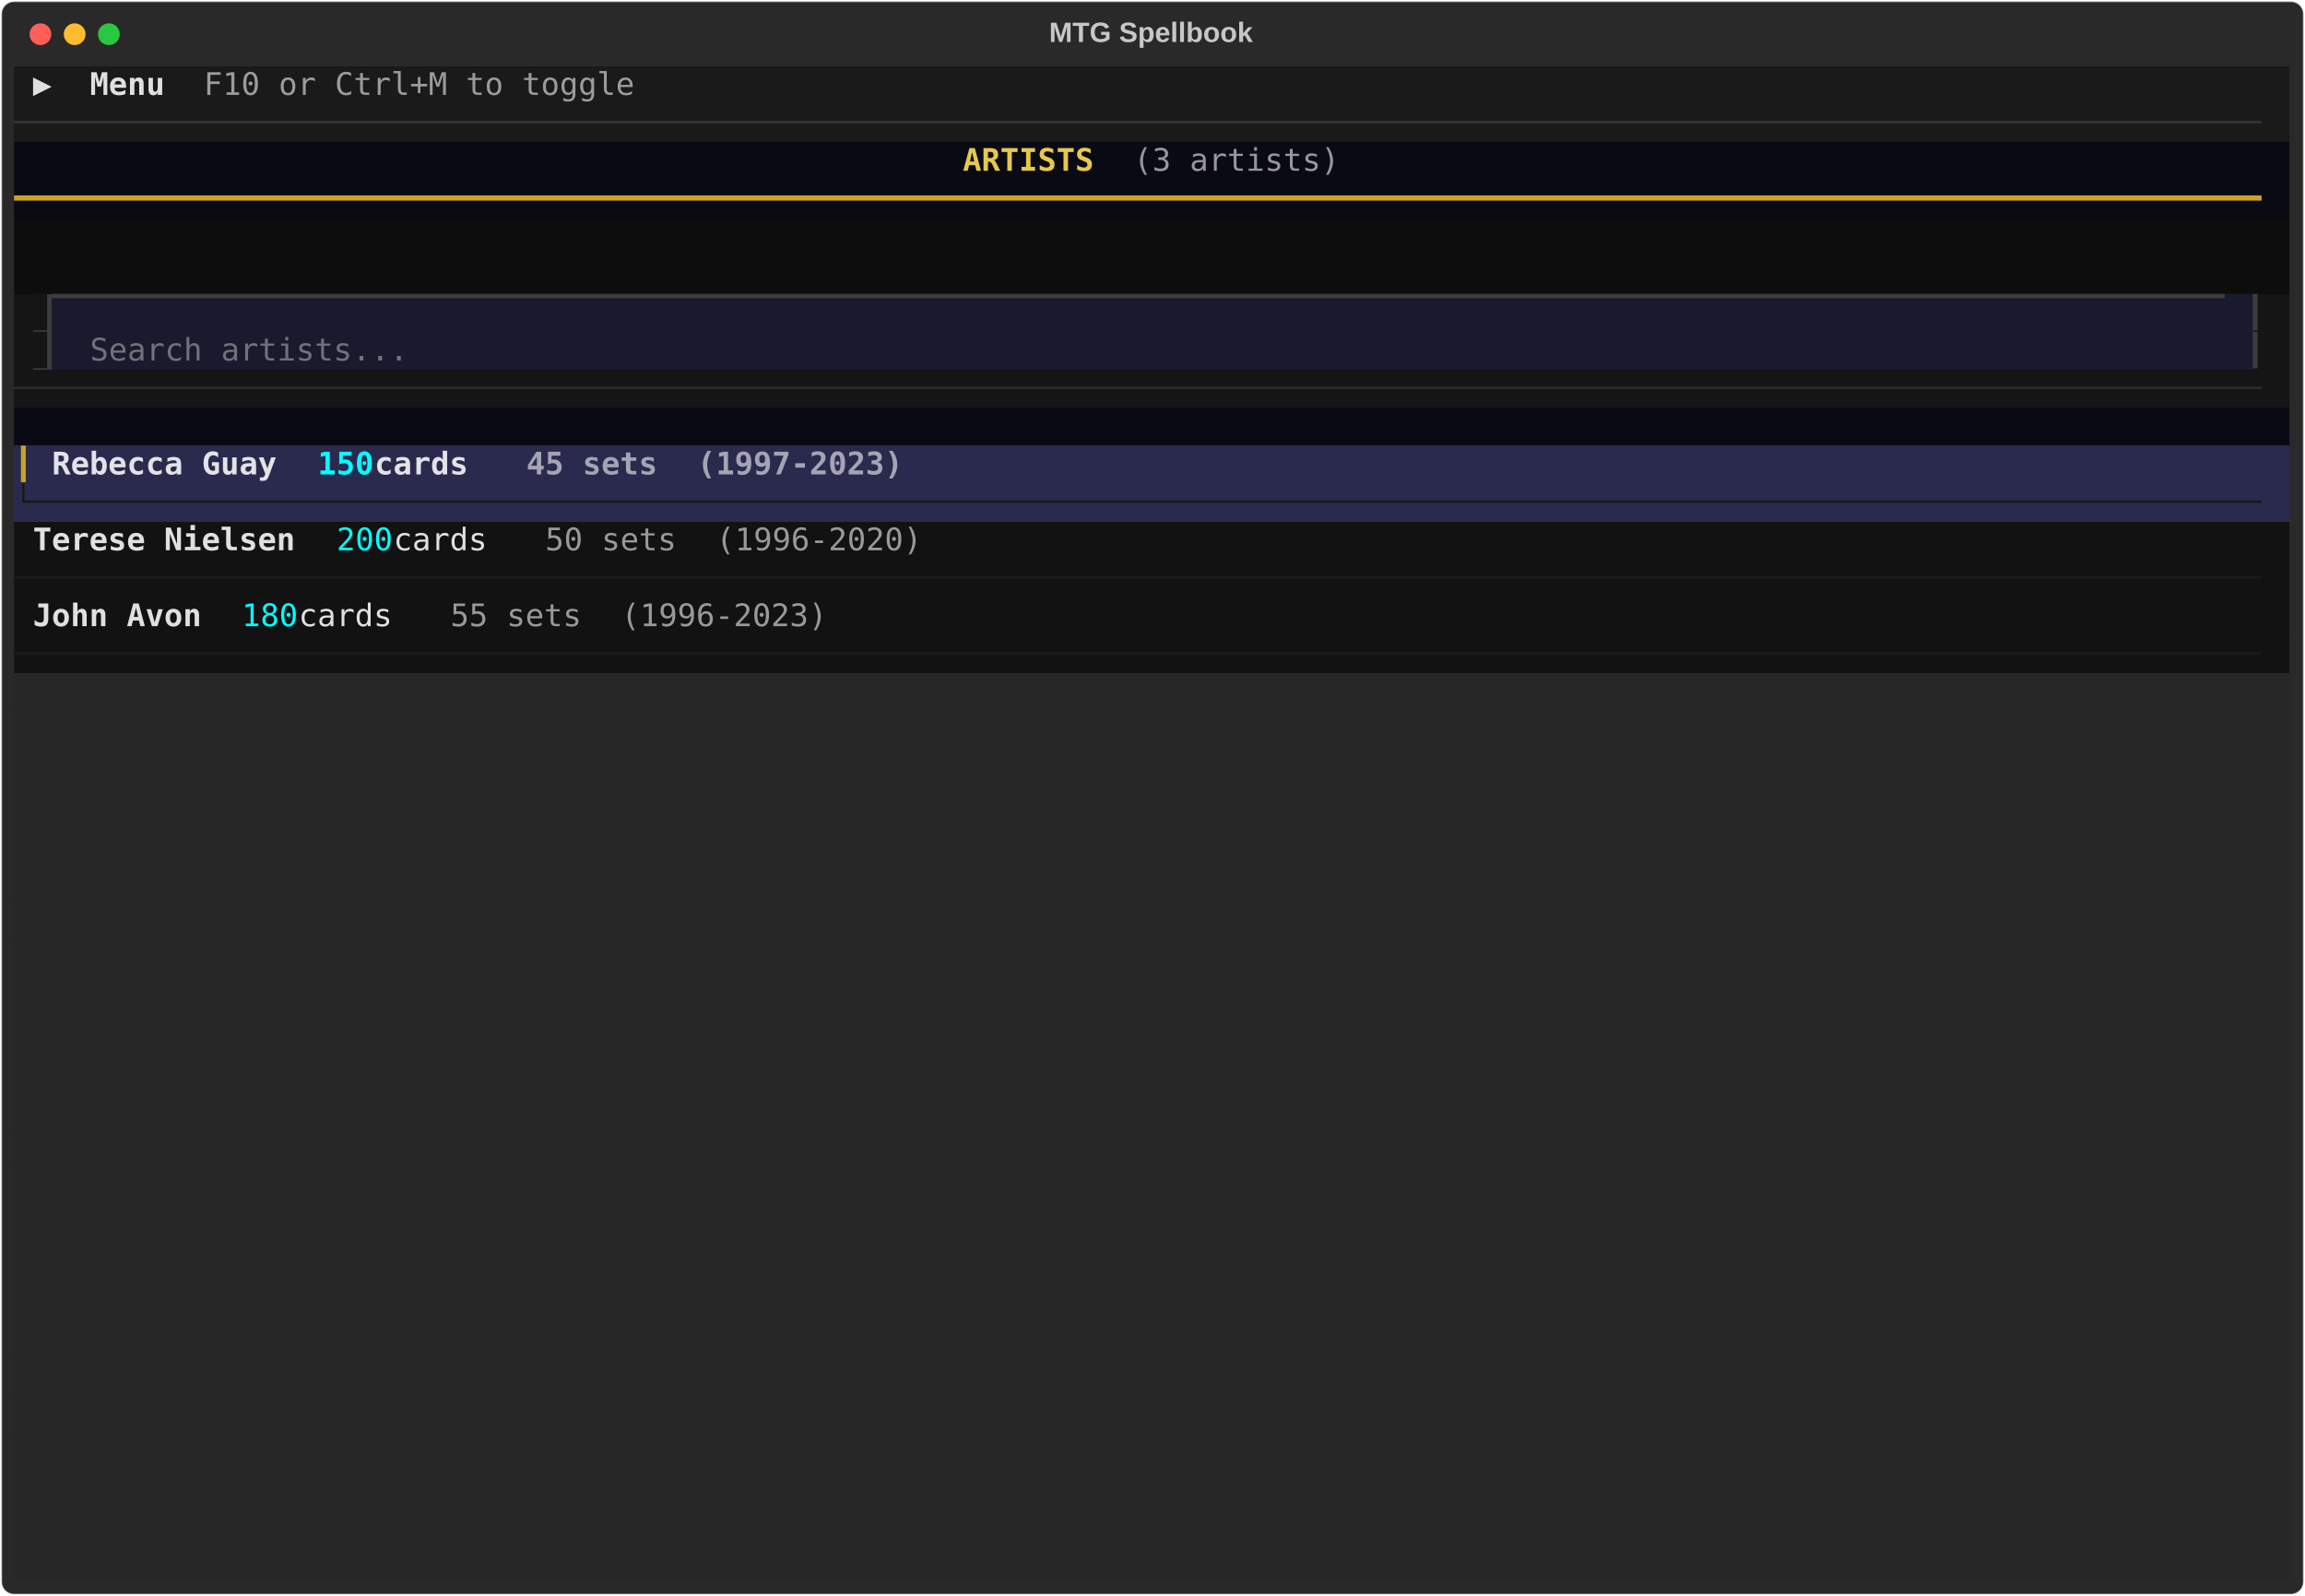
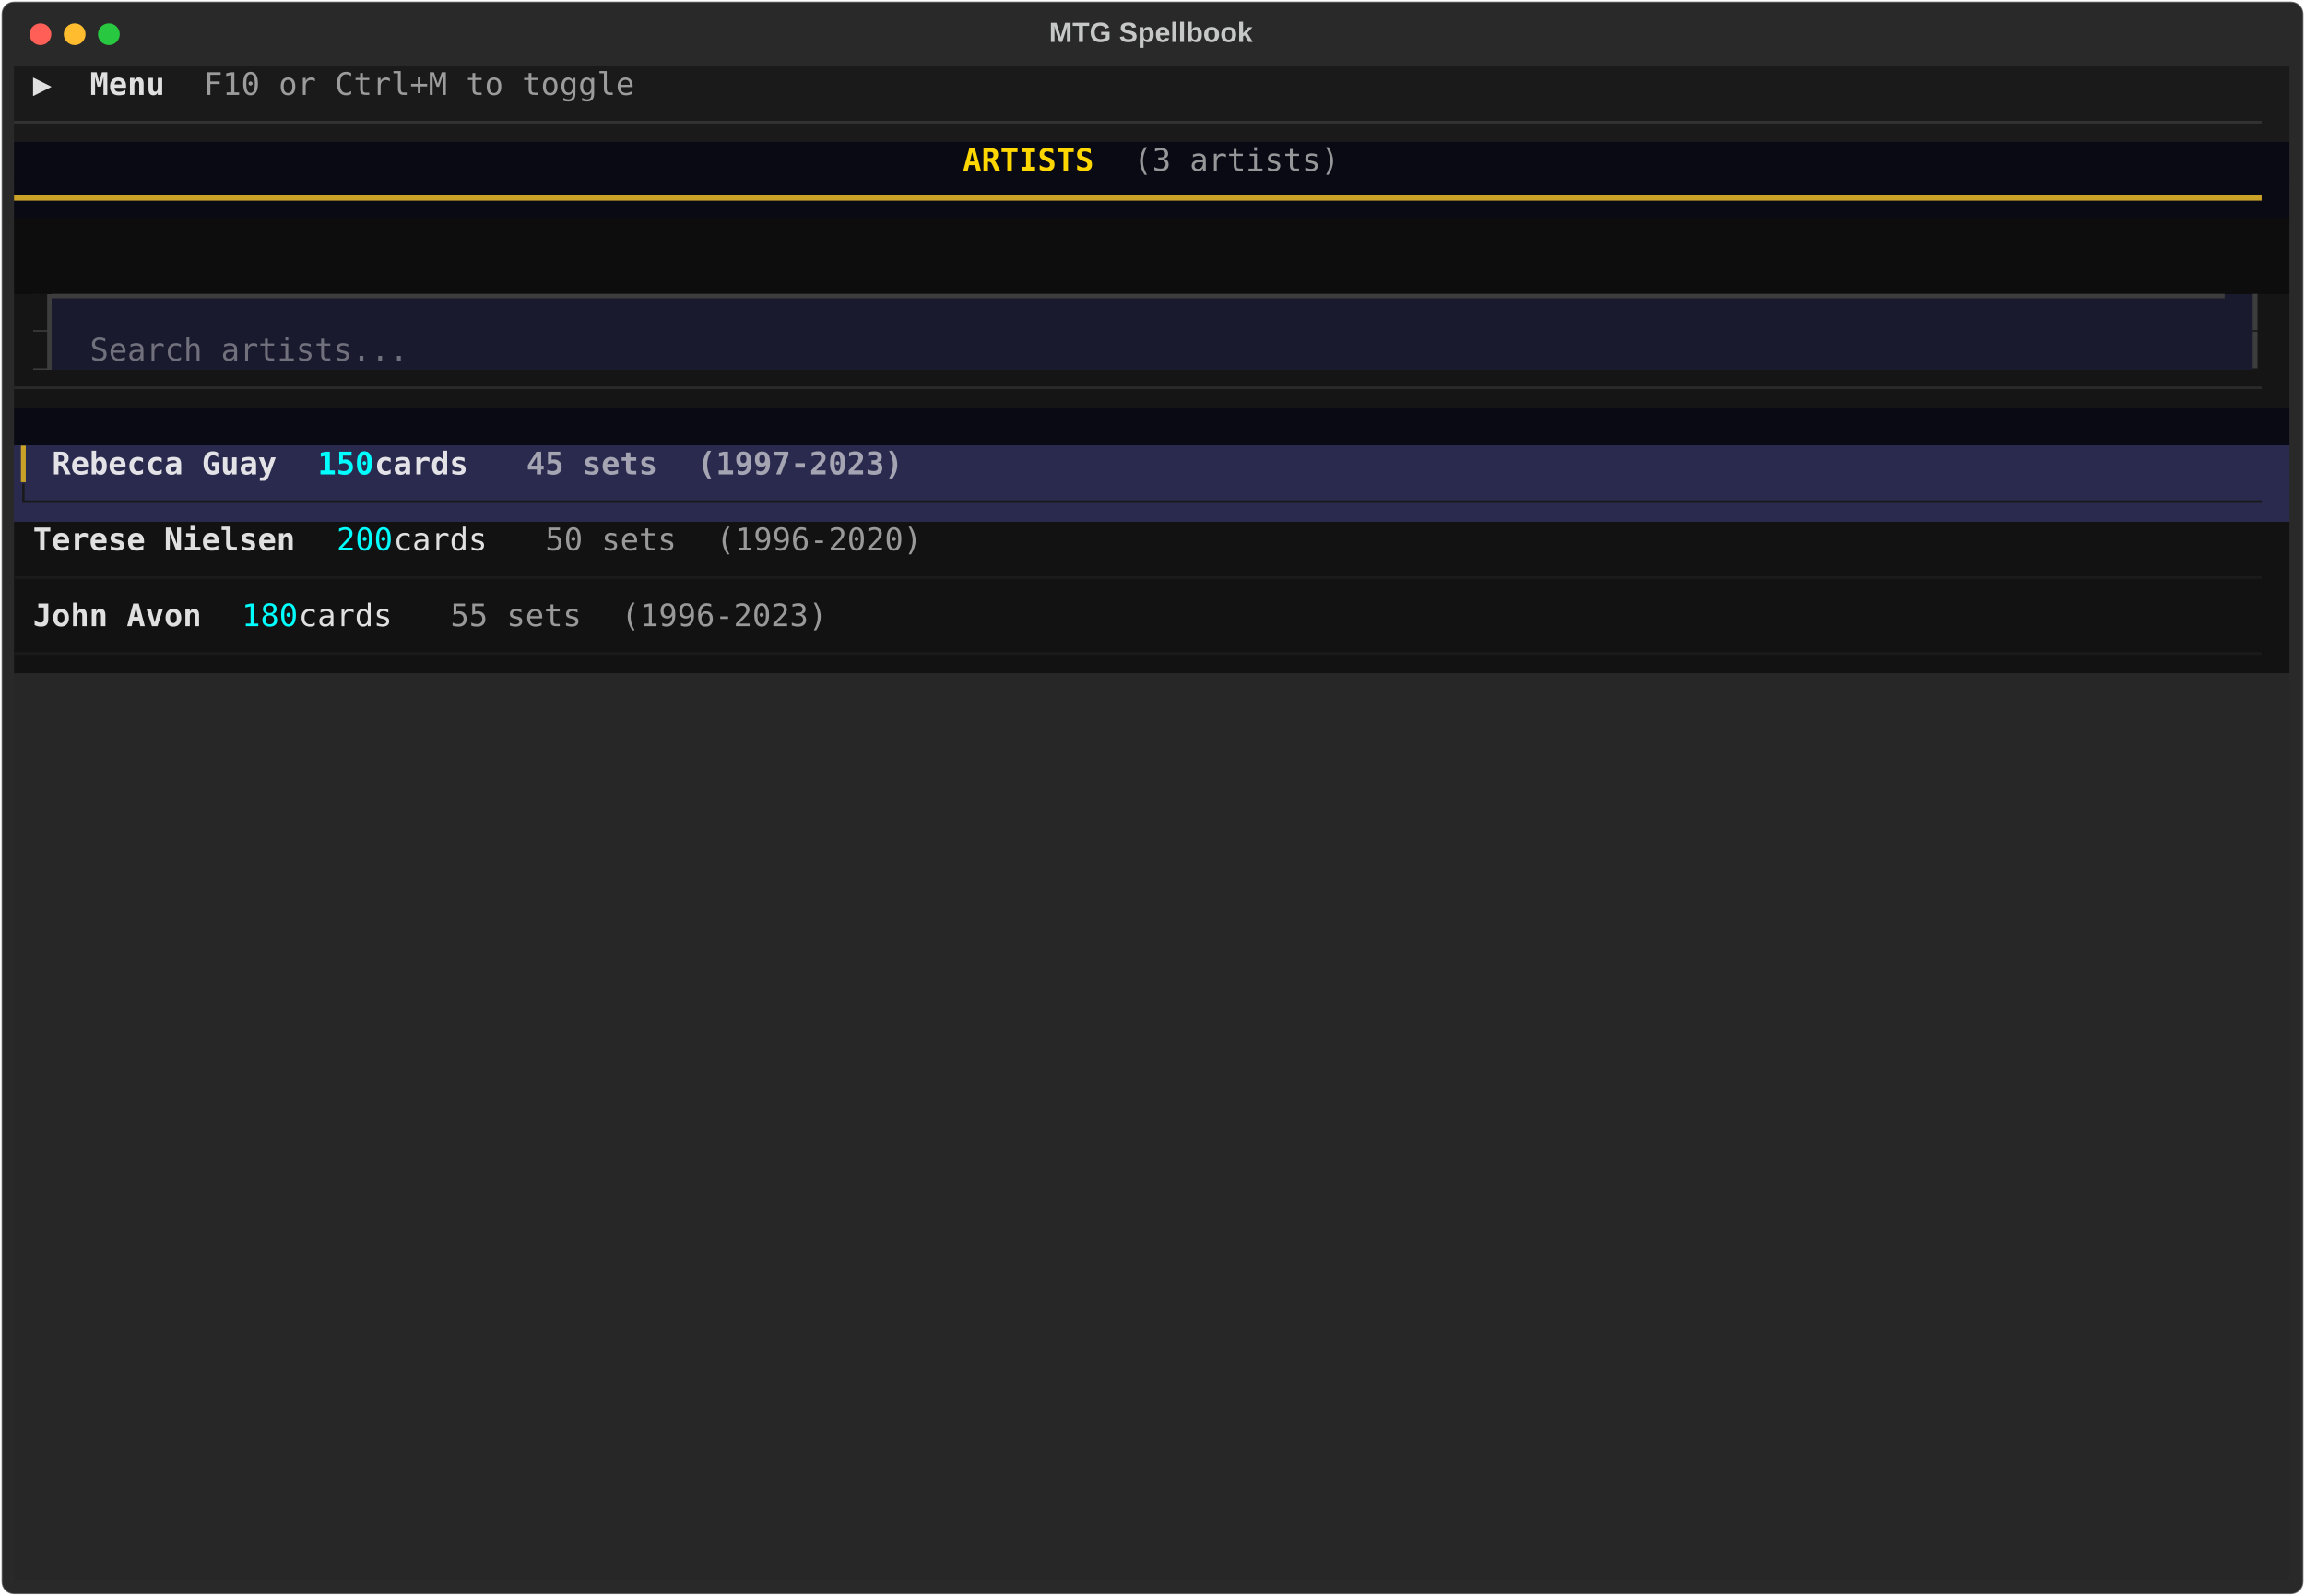
<svg xmlns="http://www.w3.org/2000/svg" class="rich-terminal" viewBox="0 0 1482 1026.0">
  <style>

    @font-face {
        font-family: "Fira Code";
        src: local("FiraCode-Regular"),
                url("https://cdnjs.cloudflare.com/ajax/libs/firacode/6.2.0/woff2/FiraCode-Regular.woff2") format("woff2"),
                url("https://cdnjs.cloudflare.com/ajax/libs/firacode/6.2.0/woff/FiraCode-Regular.woff") format("woff");
        font-style: normal;
        font-weight: 400;
    }
    @font-face {
        font-family: "Fira Code";
        src: local("FiraCode-Bold"),
                url("https://cdnjs.cloudflare.com/ajax/libs/firacode/6.2.0/woff2/FiraCode-Bold.woff2") format("woff2"),
                url("https://cdnjs.cloudflare.com/ajax/libs/firacode/6.2.0/woff/FiraCode-Bold.woff") format("woff");
        font-style: bold;
        font-weight: 700;
    }

-     .terminal-1063927549-matrix {
+     .terminal-1706573515-matrix {
        font-family: Fira Code, monospace;
        font-size: 20px;
        line-height: 24.4px;
        font-variant-east-asian: full-width;
    }

-     .terminal-1063927549-title {
+     .terminal-1706573515-title {
        font-size: 18px;
        font-weight: bold;
        font-family: arial;
    }

-     .terminal-1063927549-r1 { fill: #c5c8c6 }
- .terminal-1063927549-r2 { fill: #e0e0e0 }
- .terminal-1063927549-r3 { fill: #e0e0e0;font-weight: bold }
- .terminal-1063927549-r4 { fill: #9c9c9c }
- .terminal-1063927549-r5 { fill: #333333 }
- .terminal-1063927549-r6 { fill: #e6c84a;font-weight: bold }
- .terminal-1063927549-r7 { fill: #97979a }
- .terminal-1063927549-r8 { fill: #c9a227 }
- .terminal-1063927549-r9 { fill: #151515 }
- .terminal-1063927549-r10 { fill: #3d3d3d }
- .terminal-1063927549-r11 { fill: #71717d }
- .terminal-1063927549-r12 { fill: #2a2a2a }
- .terminal-1063927549-r13 { fill: #e3e3e7;font-weight: bold }
- .terminal-1063927549-r14 { fill: #00ffff;font-weight: bold }
- .terminal-1063927549-r15 { fill: #a4a4b2;font-weight: bold }
- .terminal-1063927549-r16 { fill: #1a1a1a }
- .terminal-1063927549-r17 { fill: #00ffff }
- .terminal-1063927549-r18 { fill: #999999 }
+     .terminal-1706573515-r1 { fill: #c5c8c6 }
+ .terminal-1706573515-r2 { fill: #e0e0e0 }
+ .terminal-1706573515-r3 { fill: #e0e0e0;font-weight: bold }
+ .terminal-1706573515-r4 { fill: #9c9c9c }
+ .terminal-1706573515-r5 { fill: #333333 }
+ .terminal-1706573515-r6 { fill: #ffd700;font-weight: bold }
+ .terminal-1706573515-r7 { fill: #97979a }
+ .terminal-1706573515-r8 { fill: #c9a227 }
+ .terminal-1706573515-r9 { fill: #151515 }
+ .terminal-1706573515-r10 { fill: #3d3d3d }
+ .terminal-1706573515-r11 { fill: #71717d }
+ .terminal-1706573515-r12 { fill: #2a2a2a }
+ .terminal-1706573515-r13 { fill: #e3e3e7;font-weight: bold }
+ .terminal-1706573515-r14 { fill: #00ffff;font-weight: bold }
+ .terminal-1706573515-r15 { fill: #a4a4b2;font-weight: bold }
+ .terminal-1706573515-r16 { fill: #1a1a1a }
+ .terminal-1706573515-r17 { fill: #00ffff }
+ .terminal-1706573515-r18 { fill: #999999 }
    </style>
  <defs>
-     <clipPath id="terminal-1063927549-clip-terminal">
+     <clipPath id="terminal-1706573515-clip-terminal">
      <rect x="0" y="0" width="1463.0" height="975.0" />
    </clipPath>
-     <clipPath id="terminal-1063927549-line-0">
+     <clipPath id="terminal-1706573515-line-0">
      <rect x="0" y="1.5" width="1464" height="24.65" />
    </clipPath>
-     <clipPath id="terminal-1063927549-line-1">
+     <clipPath id="terminal-1706573515-line-1">
      <rect x="0" y="25.9" width="1464" height="24.65" />
    </clipPath>
-     <clipPath id="terminal-1063927549-line-2">
+     <clipPath id="terminal-1706573515-line-2">
      <rect x="0" y="50.3" width="1464" height="24.65" />
    </clipPath>
-     <clipPath id="terminal-1063927549-line-3">
+     <clipPath id="terminal-1706573515-line-3">
      <rect x="0" y="74.7" width="1464" height="24.65" />
    </clipPath>
-     <clipPath id="terminal-1063927549-line-4">
+     <clipPath id="terminal-1706573515-line-4">
      <rect x="0" y="99.1" width="1464" height="24.65" />
    </clipPath>
-     <clipPath id="terminal-1063927549-line-5">
+     <clipPath id="terminal-1706573515-line-5">
      <rect x="0" y="123.5" width="1464" height="24.65" />
    </clipPath>
-     <clipPath id="terminal-1063927549-line-6">
+     <clipPath id="terminal-1706573515-line-6">
      <rect x="0" y="147.9" width="1464" height="24.65" />
    </clipPath>
-     <clipPath id="terminal-1063927549-line-7">
+     <clipPath id="terminal-1706573515-line-7">
      <rect x="0" y="172.3" width="1464" height="24.65" />
    </clipPath>
-     <clipPath id="terminal-1063927549-line-8">
+     <clipPath id="terminal-1706573515-line-8">
      <rect x="0" y="196.7" width="1464" height="24.65" />
    </clipPath>
-     <clipPath id="terminal-1063927549-line-9">
+     <clipPath id="terminal-1706573515-line-9">
      <rect x="0" y="221.1" width="1464" height="24.65" />
    </clipPath>
-     <clipPath id="terminal-1063927549-line-10">
+     <clipPath id="terminal-1706573515-line-10">
      <rect x="0" y="245.5" width="1464" height="24.65" />
    </clipPath>
-     <clipPath id="terminal-1063927549-line-11">
+     <clipPath id="terminal-1706573515-line-11">
      <rect x="0" y="269.9" width="1464" height="24.65" />
    </clipPath>
-     <clipPath id="terminal-1063927549-line-12">
+     <clipPath id="terminal-1706573515-line-12">
      <rect x="0" y="294.3" width="1464" height="24.65" />
    </clipPath>
-     <clipPath id="terminal-1063927549-line-13">
+     <clipPath id="terminal-1706573515-line-13">
      <rect x="0" y="318.7" width="1464" height="24.65" />
    </clipPath>
-     <clipPath id="terminal-1063927549-line-14">
+     <clipPath id="terminal-1706573515-line-14">
      <rect x="0" y="343.1" width="1464" height="24.65" />
    </clipPath>
-     <clipPath id="terminal-1063927549-line-15">
+     <clipPath id="terminal-1706573515-line-15">
      <rect x="0" y="367.5" width="1464" height="24.65" />
    </clipPath>
-     <clipPath id="terminal-1063927549-line-16">
+     <clipPath id="terminal-1706573515-line-16">
      <rect x="0" y="391.9" width="1464" height="24.65" />
    </clipPath>
-     <clipPath id="terminal-1063927549-line-17">
+     <clipPath id="terminal-1706573515-line-17">
      <rect x="0" y="416.3" width="1464" height="24.65" />
    </clipPath>
-     <clipPath id="terminal-1063927549-line-18">
+     <clipPath id="terminal-1706573515-line-18">
      <rect x="0" y="440.7" width="1464" height="24.65" />
    </clipPath>
-     <clipPath id="terminal-1063927549-line-19">
+     <clipPath id="terminal-1706573515-line-19">
      <rect x="0" y="465.1" width="1464" height="24.65" />
    </clipPath>
-     <clipPath id="terminal-1063927549-line-20">
+     <clipPath id="terminal-1706573515-line-20">
      <rect x="0" y="489.5" width="1464" height="24.65" />
    </clipPath>
-     <clipPath id="terminal-1063927549-line-21">
+     <clipPath id="terminal-1706573515-line-21">
      <rect x="0" y="513.9" width="1464" height="24.65" />
    </clipPath>
-     <clipPath id="terminal-1063927549-line-22">
+     <clipPath id="terminal-1706573515-line-22">
      <rect x="0" y="538.3" width="1464" height="24.65" />
    </clipPath>
-     <clipPath id="terminal-1063927549-line-23">
+     <clipPath id="terminal-1706573515-line-23">
      <rect x="0" y="562.7" width="1464" height="24.65" />
    </clipPath>
-     <clipPath id="terminal-1063927549-line-24">
+     <clipPath id="terminal-1706573515-line-24">
      <rect x="0" y="587.1" width="1464" height="24.65" />
    </clipPath>
-     <clipPath id="terminal-1063927549-line-25">
+     <clipPath id="terminal-1706573515-line-25">
      <rect x="0" y="611.5" width="1464" height="24.65" />
    </clipPath>
-     <clipPath id="terminal-1063927549-line-26">
+     <clipPath id="terminal-1706573515-line-26">
      <rect x="0" y="635.9" width="1464" height="24.65" />
    </clipPath>
-     <clipPath id="terminal-1063927549-line-27">
+     <clipPath id="terminal-1706573515-line-27">
      <rect x="0" y="660.3" width="1464" height="24.65" />
    </clipPath>
-     <clipPath id="terminal-1063927549-line-28">
+     <clipPath id="terminal-1706573515-line-28">
      <rect x="0" y="684.7" width="1464" height="24.65" />
    </clipPath>
-     <clipPath id="terminal-1063927549-line-29">
+     <clipPath id="terminal-1706573515-line-29">
      <rect x="0" y="709.1" width="1464" height="24.65" />
    </clipPath>
-     <clipPath id="terminal-1063927549-line-30">
+     <clipPath id="terminal-1706573515-line-30">
      <rect x="0" y="733.5" width="1464" height="24.65" />
    </clipPath>
-     <clipPath id="terminal-1063927549-line-31">
+     <clipPath id="terminal-1706573515-line-31">
      <rect x="0" y="757.9" width="1464" height="24.65" />
    </clipPath>
-     <clipPath id="terminal-1063927549-line-32">
+     <clipPath id="terminal-1706573515-line-32">
      <rect x="0" y="782.3" width="1464" height="24.65" />
    </clipPath>
-     <clipPath id="terminal-1063927549-line-33">
+     <clipPath id="terminal-1706573515-line-33">
      <rect x="0" y="806.7" width="1464" height="24.65" />
    </clipPath>
-     <clipPath id="terminal-1063927549-line-34">
+     <clipPath id="terminal-1706573515-line-34">
      <rect x="0" y="831.1" width="1464" height="24.65" />
    </clipPath>
-     <clipPath id="terminal-1063927549-line-35">
+     <clipPath id="terminal-1706573515-line-35">
      <rect x="0" y="855.5" width="1464" height="24.65" />
    </clipPath>
-     <clipPath id="terminal-1063927549-line-36">
+     <clipPath id="terminal-1706573515-line-36">
      <rect x="0" y="879.9" width="1464" height="24.65" />
    </clipPath>
-     <clipPath id="terminal-1063927549-line-37">
+     <clipPath id="terminal-1706573515-line-37">
      <rect x="0" y="904.3" width="1464" height="24.65" />
    </clipPath>
-     <clipPath id="terminal-1063927549-line-38">
+     <clipPath id="terminal-1706573515-line-38">
      <rect x="0" y="928.7" width="1464" height="24.65" />
    </clipPath>
  </defs>
  <rect fill="#292929" stroke="rgba(255,255,255,0.35)" stroke-width="1" x="1" y="1" width="1480" height="1024" rx="8" />
-   <text class="terminal-1063927549-title" fill="#c5c8c6" text-anchor="middle" x="740" y="27">MTG Spellbook</text>
+   <text class="terminal-1706573515-title" fill="#c5c8c6" text-anchor="middle" x="740" y="27">MTG Spellbook</text>
  <g transform="translate(26,22)">
    <circle cx="0" cy="0" r="7" fill="#ff5f57" />
    <circle cx="22" cy="0" r="7" fill="#febc2e" />
    <circle cx="44" cy="0" r="7" fill="#28c840" />
  </g>
-   <g transform="translate(9, 41)" clip-path="url(#terminal-1063927549-clip-terminal)">
+   <g transform="translate(9, 41)" clip-path="url(#terminal-1706573515-clip-terminal)">
    <rect fill="#1a1a1a" x="0" y="1.5" width="12.2" height="24.65" shape-rendering="crispEdges" />
    <rect fill="#1a1a1a" x="12.2" y="1.5" width="36.6" height="24.65" shape-rendering="crispEdges" />
    <rect fill="#1a1a1a" x="48.8" y="1.5" width="48.8" height="24.65" shape-rendering="crispEdges" />
    <rect fill="#1a1a1a" x="97.6" y="1.5" width="24.4" height="24.65" shape-rendering="crispEdges" />
    <rect fill="#1a1a1a" x="122" y="1.5" width="280.6" height="24.65" shape-rendering="crispEdges" />
    <rect fill="#1a1a1a" x="402.6" y="1.5" width="1061.4" height="24.65" shape-rendering="crispEdges" />
    <rect fill="#1a1a1a" x="0" y="25.9" width="1464" height="24.65" shape-rendering="crispEdges" />
    <rect fill="#0a0a14" x="0" y="50.3" width="24.4" height="24.65" shape-rendering="crispEdges" />
    <rect fill="#0a0a14" x="24.4" y="50.3" width="585.6" height="24.65" shape-rendering="crispEdges" />
    <rect fill="#0a0a14" x="610" y="50.3" width="85.4" height="24.65" shape-rendering="crispEdges" />
    <rect fill="#0a0a14" x="695.4" y="50.3" width="24.4" height="24.65" shape-rendering="crispEdges" />
    <rect fill="#0a0a14" x="719.8" y="50.3" width="134.2" height="24.65" shape-rendering="crispEdges" />
    <rect fill="#0a0a14" x="854" y="50.3" width="585.6" height="24.65" shape-rendering="crispEdges" />
    <rect fill="#0a0a14" x="1439.6" y="50.3" width="24.4" height="24.65" shape-rendering="crispEdges" />
    <rect fill="#0a0a14" x="0" y="74.7" width="1464" height="24.65" shape-rendering="crispEdges" />
    <rect fill="#0d0d0d" x="0" y="99.1" width="1464" height="24.65" shape-rendering="crispEdges" />
    <rect fill="#0d0d0d" x="0" y="123.5" width="1464" height="24.65" shape-rendering="crispEdges" />
    <rect fill="#151515" x="0" y="147.9" width="12.2" height="24.65" shape-rendering="crispEdges" />
    <rect fill="#3d3d3d" x="12.2" y="147.9" width="12.2" height="24.65" shape-rendering="crispEdges" />
    <rect fill="#1a1a2e" x="24.4" y="147.9" width="1415.2" height="24.65" shape-rendering="crispEdges" />
    <rect fill="#151515" x="1439.6" y="147.9" width="12.2" height="24.65" shape-rendering="crispEdges" />
    <rect fill="#151515" x="1451.8" y="147.9" width="12.2" height="24.65" shape-rendering="crispEdges" />
    <rect fill="#151515" x="0" y="172.3" width="12.2" height="24.65" shape-rendering="crispEdges" />
    <rect fill="#3d3d3d" x="12.2" y="172.3" width="12.2" height="24.65" shape-rendering="crispEdges" />
    <rect fill="#1a1a2e" x="24.4" y="172.3" width="24.4" height="24.65" shape-rendering="crispEdges" />
    <rect fill="#1a1a2e" x="48.8" y="172.3" width="207.4" height="24.65" shape-rendering="crispEdges" />
    <rect fill="#1a1a2e" x="256.2" y="172.3" width="1159" height="24.65" shape-rendering="crispEdges" />
    <rect fill="#1a1a2e" x="1415.2" y="172.3" width="24.4" height="24.65" shape-rendering="crispEdges" />
    <rect fill="#151515" x="1439.6" y="172.3" width="12.2" height="24.65" shape-rendering="crispEdges" />
    <rect fill="#151515" x="1451.8" y="172.3" width="12.2" height="24.65" shape-rendering="crispEdges" />
    <rect fill="#151515" x="0" y="196.7" width="1464" height="24.65" shape-rendering="crispEdges" />
    <rect fill="#0a0a14" x="0" y="221.1" width="1464" height="24.65" shape-rendering="crispEdges" />
    <rect fill="#2a2a4e" x="0" y="245.5" width="12.2" height="24.65" shape-rendering="crispEdges" />
    <rect fill="#2a2a4e" x="12.2" y="245.5" width="12.2" height="24.65" shape-rendering="crispEdges" />
    <rect fill="#2a2a4e" x="24.4" y="245.5" width="146.4" height="24.65" shape-rendering="crispEdges" />
    <rect fill="#2a2a4e" x="170.8" y="245.5" width="24.4" height="24.65" shape-rendering="crispEdges" />
    <rect fill="#2a2a4e" x="195.2" y="245.5" width="36.6" height="24.65" shape-rendering="crispEdges" />
    <rect fill="#2a2a4e" x="231.8" y="245.5" width="97.6" height="24.65" shape-rendering="crispEdges" />
    <rect fill="#2a2a4e" x="329.4" y="245.5" width="85.4" height="24.65" shape-rendering="crispEdges" />
    <rect fill="#2a2a4e" x="414.8" y="245.5" width="24.4" height="24.65" shape-rendering="crispEdges" />
    <rect fill="#2a2a4e" x="439.2" y="245.5" width="134.2" height="24.65" shape-rendering="crispEdges" />
    <rect fill="#2a2a4e" x="573.4" y="245.5" width="890.6" height="24.65" shape-rendering="crispEdges" />
    <rect fill="#2a2a4e" x="0" y="269.9" width="1464" height="24.65" shape-rendering="crispEdges" />
    <rect fill="#121212" x="0" y="294.3" width="12.2" height="24.65" shape-rendering="crispEdges" />
    <rect fill="#121212" x="12.2" y="294.3" width="170.8" height="24.65" shape-rendering="crispEdges" />
    <rect fill="#121212" x="183" y="294.3" width="24.4" height="24.65" shape-rendering="crispEdges" />
    <rect fill="#121212" x="207.4" y="294.3" width="36.6" height="24.65" shape-rendering="crispEdges" />
    <rect fill="#121212" x="244" y="294.3" width="97.6" height="24.65" shape-rendering="crispEdges" />
    <rect fill="#121212" x="341.6" y="294.3" width="85.4" height="24.65" shape-rendering="crispEdges" />
    <rect fill="#121212" x="427" y="294.3" width="24.4" height="24.65" shape-rendering="crispEdges" />
    <rect fill="#121212" x="451.4" y="294.3" width="134.2" height="24.65" shape-rendering="crispEdges" />
    <rect fill="#121212" x="585.6" y="294.3" width="878.4" height="24.65" shape-rendering="crispEdges" />
    <rect fill="#121212" x="0" y="318.7" width="1464" height="24.65" shape-rendering="crispEdges" />
    <rect fill="#121212" x="0" y="343.1" width="12.2" height="24.65" shape-rendering="crispEdges" />
    <rect fill="#121212" x="12.2" y="343.1" width="109.8" height="24.65" shape-rendering="crispEdges" />
    <rect fill="#121212" x="122" y="343.1" width="24.4" height="24.65" shape-rendering="crispEdges" />
    <rect fill="#121212" x="146.4" y="343.1" width="36.6" height="24.65" shape-rendering="crispEdges" />
    <rect fill="#121212" x="183" y="343.1" width="97.6" height="24.65" shape-rendering="crispEdges" />
    <rect fill="#121212" x="280.6" y="343.1" width="85.4" height="24.65" shape-rendering="crispEdges" />
    <rect fill="#121212" x="366" y="343.1" width="24.4" height="24.65" shape-rendering="crispEdges" />
    <rect fill="#121212" x="390.4" y="343.1" width="134.2" height="24.65" shape-rendering="crispEdges" />
    <rect fill="#121212" x="524.6" y="343.1" width="939.4" height="24.65" shape-rendering="crispEdges" />
    <rect fill="#121212" x="0" y="367.5" width="1464" height="24.65" shape-rendering="crispEdges" />
    <rect fill="#272727" x="0" y="391.9" width="1464" height="24.65" shape-rendering="crispEdges" />
    <rect fill="#272727" x="0" y="416.3" width="1464" height="24.65" shape-rendering="crispEdges" />
    <rect fill="#272727" x="0" y="440.7" width="1464" height="24.65" shape-rendering="crispEdges" />
    <rect fill="#272727" x="0" y="465.1" width="1464" height="24.65" shape-rendering="crispEdges" />
    <rect fill="#272727" x="0" y="489.5" width="1464" height="24.65" shape-rendering="crispEdges" />
    <rect fill="#272727" x="0" y="513.9" width="1464" height="24.65" shape-rendering="crispEdges" />
    <rect fill="#272727" x="0" y="538.3" width="1464" height="24.65" shape-rendering="crispEdges" />
    <rect fill="#272727" x="0" y="562.7" width="1464" height="24.65" shape-rendering="crispEdges" />
    <rect fill="#272727" x="0" y="587.1" width="1464" height="24.65" shape-rendering="crispEdges" />
    <rect fill="#272727" x="0" y="611.5" width="1464" height="24.65" shape-rendering="crispEdges" />
    <rect fill="#272727" x="0" y="635.9" width="1464" height="24.65" shape-rendering="crispEdges" />
    <rect fill="#272727" x="0" y="660.3" width="1464" height="24.65" shape-rendering="crispEdges" />
    <rect fill="#272727" x="0" y="684.7" width="1464" height="24.65" shape-rendering="crispEdges" />
    <rect fill="#272727" x="0" y="709.1" width="1464" height="24.65" shape-rendering="crispEdges" />
    <rect fill="#272727" x="0" y="733.5" width="1464" height="24.65" shape-rendering="crispEdges" />
    <rect fill="#272727" x="0" y="757.9" width="1464" height="24.65" shape-rendering="crispEdges" />
    <rect fill="#272727" x="0" y="782.3" width="1464" height="24.65" shape-rendering="crispEdges" />
    <rect fill="#272727" x="0" y="806.7" width="1464" height="24.65" shape-rendering="crispEdges" />
    <rect fill="#272727" x="0" y="831.1" width="1464" height="24.65" shape-rendering="crispEdges" />
    <rect fill="#272727" x="0" y="855.5" width="1464" height="24.65" shape-rendering="crispEdges" />
    <rect fill="#272727" x="0" y="879.9" width="1464" height="24.65" shape-rendering="crispEdges" />
    <rect fill="#272727" x="0" y="904.3" width="1464" height="24.65" shape-rendering="crispEdges" />
    <rect fill="#272727" x="0" y="928.7" width="1464" height="24.65" shape-rendering="crispEdges" />
    <rect fill="#272727" x="0" y="953.1" width="1464" height="24.65" shape-rendering="crispEdges" />
-     <g class="terminal-1063927549-matrix">
-       <text class="terminal-1063927549-r2" x="12.2" y="20" textLength="36.6" clip-path="url(#terminal-1063927549-line-0)"> ▶ </text>
-       <text class="terminal-1063927549-r3" x="48.8" y="20" textLength="48.8" clip-path="url(#terminal-1063927549-line-0)">Menu</text>
-       <text class="terminal-1063927549-r4" x="122" y="20" textLength="280.6" clip-path="url(#terminal-1063927549-line-0)">F10 or Ctrl+M to toggle</text>
-       <text class="terminal-1063927549-r1" x="1464" y="20" textLength="12.2" clip-path="url(#terminal-1063927549-line-0)">
- </text>
-       <text class="terminal-1063927549-r5" x="0" y="44.4" textLength="1464" clip-path="url(#terminal-1063927549-line-1)">────────────────────────────────────────────────────────────────────────────────────────────────────────────────────────</text>
-       <text class="terminal-1063927549-r1" x="1464" y="44.4" textLength="12.2" clip-path="url(#terminal-1063927549-line-1)">
- </text>
-       <text class="terminal-1063927549-r6" x="610" y="68.8" textLength="85.4" clip-path="url(#terminal-1063927549-line-2)">ARTISTS</text>
-       <text class="terminal-1063927549-r7" x="719.8" y="68.8" textLength="134.2" clip-path="url(#terminal-1063927549-line-2)">(3 artists)</text>
-       <text class="terminal-1063927549-r1" x="1464" y="68.8" textLength="12.2" clip-path="url(#terminal-1063927549-line-2)">
- </text>
-       <text class="terminal-1063927549-r8" x="0" y="93.2" textLength="1464" clip-path="url(#terminal-1063927549-line-3)">━━━━━━━━━━━━━━━━━━━━━━━━━━━━━━━━━━━━━━━━━━━━━━━━━━━━━━━━━━━━━━━━━━━━━━━━━━━━━━━━━━━━━━━━━━━━━━━━━━━━━━━━━━━━━━━━━━━━━━━━</text>
-       <text class="terminal-1063927549-r1" x="1464" y="93.2" textLength="12.2" clip-path="url(#terminal-1063927549-line-3)">
- </text>
-       <text class="terminal-1063927549-r1" x="1464" y="117.6" textLength="12.2" clip-path="url(#terminal-1063927549-line-4)">
- </text>
-       <text class="terminal-1063927549-r1" x="1464" y="142" textLength="12.2" clip-path="url(#terminal-1063927549-line-5)">
- </text>
-       <text class="terminal-1063927549-r9" x="12.2" y="166.4" textLength="12.2" clip-path="url(#terminal-1063927549-line-6)">▊</text>
-       <text class="terminal-1063927549-r10" x="24.4" y="166.4" textLength="1415.2" clip-path="url(#terminal-1063927549-line-6)">▔▔▔▔▔▔▔▔▔▔▔▔▔▔▔▔▔▔▔▔▔▔▔▔▔▔▔▔▔▔▔▔▔▔▔▔▔▔▔▔▔▔▔▔▔▔▔▔▔▔▔▔▔▔▔▔▔▔▔▔▔▔▔▔▔▔▔▔▔▔▔▔▔▔▔▔▔▔▔▔▔▔▔▔▔▔▔▔▔▔▔▔▔▔▔▔▔▔▔▔▔▔▔▔▔▔▔▔▔▔▔▔▔▔▔▔</text>
-       <text class="terminal-1063927549-r10" x="1439.6" y="166.4" textLength="12.2" clip-path="url(#terminal-1063927549-line-6)">▎</text>
-       <text class="terminal-1063927549-r1" x="1464" y="166.4" textLength="12.2" clip-path="url(#terminal-1063927549-line-6)">
- </text>
-       <text class="terminal-1063927549-r9" x="12.2" y="190.8" textLength="12.2" clip-path="url(#terminal-1063927549-line-7)">▊</text>
-       <text class="terminal-1063927549-r11" x="48.8" y="190.8" textLength="207.4" clip-path="url(#terminal-1063927549-line-7)">Search artists...</text>
-       <text class="terminal-1063927549-r10" x="1439.6" y="190.8" textLength="12.2" clip-path="url(#terminal-1063927549-line-7)">▎</text>
-       <text class="terminal-1063927549-r1" x="1464" y="190.8" textLength="12.2" clip-path="url(#terminal-1063927549-line-7)">
- </text>
-       <text class="terminal-1063927549-r12" x="0" y="215.2" textLength="1464" clip-path="url(#terminal-1063927549-line-8)">────────────────────────────────────────────────────────────────────────────────────────────────────────────────────────</text>
-       <text class="terminal-1063927549-r1" x="1464" y="215.2" textLength="12.2" clip-path="url(#terminal-1063927549-line-8)">
- </text>
-       <text class="terminal-1063927549-r1" x="1464" y="239.6" textLength="12.2" clip-path="url(#terminal-1063927549-line-9)">
- </text>
-       <text class="terminal-1063927549-r8" x="0" y="264" textLength="12.2" clip-path="url(#terminal-1063927549-line-10)">┃</text>
-       <text class="terminal-1063927549-r13" x="24.4" y="264" textLength="146.4" clip-path="url(#terminal-1063927549-line-10)">Rebecca Guay</text>
-       <text class="terminal-1063927549-r14" x="195.2" y="264" textLength="36.6" clip-path="url(#terminal-1063927549-line-10)">150</text>
-       <text class="terminal-1063927549-r13" x="231.8" y="264" textLength="97.6" clip-path="url(#terminal-1063927549-line-10)"> cards  </text>
-       <text class="terminal-1063927549-r15" x="329.4" y="264" textLength="85.4" clip-path="url(#terminal-1063927549-line-10)">45 sets</text>
-       <text class="terminal-1063927549-r15" x="439.2" y="264" textLength="134.2" clip-path="url(#terminal-1063927549-line-10)">(1997-2023)</text>
-       <text class="terminal-1063927549-r1" x="1464" y="264" textLength="12.2" clip-path="url(#terminal-1063927549-line-10)">
- </text>
-       <text class="terminal-1063927549-r16" x="0" y="288.4" textLength="1464" clip-path="url(#terminal-1063927549-line-11)">└───────────────────────────────────────────────────────────────────────────────────────────────────────────────────────</text>
-       <text class="terminal-1063927549-r1" x="1464" y="288.4" textLength="12.2" clip-path="url(#terminal-1063927549-line-11)">
- </text>
-       <text class="terminal-1063927549-r3" x="12.2" y="312.8" textLength="170.8" clip-path="url(#terminal-1063927549-line-12)">Terese Nielsen</text>
-       <text class="terminal-1063927549-r17" x="207.4" y="312.8" textLength="36.6" clip-path="url(#terminal-1063927549-line-12)">200</text>
-       <text class="terminal-1063927549-r2" x="244" y="312.8" textLength="97.6" clip-path="url(#terminal-1063927549-line-12)"> cards  </text>
-       <text class="terminal-1063927549-r18" x="341.6" y="312.8" textLength="85.4" clip-path="url(#terminal-1063927549-line-12)">50 sets</text>
-       <text class="terminal-1063927549-r18" x="451.4" y="312.8" textLength="134.2" clip-path="url(#terminal-1063927549-line-12)">(1996-2020)</text>
-       <text class="terminal-1063927549-r1" x="1464" y="312.8" textLength="12.2" clip-path="url(#terminal-1063927549-line-12)">
- </text>
-       <text class="terminal-1063927549-r16" x="0" y="337.2" textLength="1464" clip-path="url(#terminal-1063927549-line-13)">────────────────────────────────────────────────────────────────────────────────────────────────────────────────────────</text>
-       <text class="terminal-1063927549-r1" x="1464" y="337.2" textLength="12.2" clip-path="url(#terminal-1063927549-line-13)">
- </text>
-       <text class="terminal-1063927549-r3" x="12.2" y="361.6" textLength="109.8" clip-path="url(#terminal-1063927549-line-14)">John Avon</text>
-       <text class="terminal-1063927549-r17" x="146.4" y="361.6" textLength="36.6" clip-path="url(#terminal-1063927549-line-14)">180</text>
-       <text class="terminal-1063927549-r2" x="183" y="361.6" textLength="97.6" clip-path="url(#terminal-1063927549-line-14)"> cards  </text>
-       <text class="terminal-1063927549-r18" x="280.6" y="361.6" textLength="85.4" clip-path="url(#terminal-1063927549-line-14)">55 sets</text>
-       <text class="terminal-1063927549-r18" x="390.4" y="361.6" textLength="134.2" clip-path="url(#terminal-1063927549-line-14)">(1996-2023)</text>
-       <text class="terminal-1063927549-r1" x="1464" y="361.6" textLength="12.2" clip-path="url(#terminal-1063927549-line-14)">
- </text>
-       <text class="terminal-1063927549-r16" x="0" y="386" textLength="1464" clip-path="url(#terminal-1063927549-line-15)">────────────────────────────────────────────────────────────────────────────────────────────────────────────────────────</text>
-       <text class="terminal-1063927549-r1" x="1464" y="386" textLength="12.2" clip-path="url(#terminal-1063927549-line-15)">
- </text>
-       <text class="terminal-1063927549-r1" x="1464" y="410.4" textLength="12.2" clip-path="url(#terminal-1063927549-line-16)">
- </text>
-       <text class="terminal-1063927549-r1" x="1464" y="434.8" textLength="12.2" clip-path="url(#terminal-1063927549-line-17)">
- </text>
-       <text class="terminal-1063927549-r1" x="1464" y="459.2" textLength="12.2" clip-path="url(#terminal-1063927549-line-18)">
- </text>
-       <text class="terminal-1063927549-r1" x="1464" y="483.6" textLength="12.2" clip-path="url(#terminal-1063927549-line-19)">
- </text>
-       <text class="terminal-1063927549-r1" x="1464" y="508" textLength="12.2" clip-path="url(#terminal-1063927549-line-20)">
- </text>
-       <text class="terminal-1063927549-r1" x="1464" y="532.4" textLength="12.2" clip-path="url(#terminal-1063927549-line-21)">
- </text>
-       <text class="terminal-1063927549-r1" x="1464" y="556.8" textLength="12.2" clip-path="url(#terminal-1063927549-line-22)">
- </text>
-       <text class="terminal-1063927549-r1" x="1464" y="581.2" textLength="12.2" clip-path="url(#terminal-1063927549-line-23)">
- </text>
-       <text class="terminal-1063927549-r1" x="1464" y="605.6" textLength="12.2" clip-path="url(#terminal-1063927549-line-24)">
- </text>
-       <text class="terminal-1063927549-r1" x="1464" y="630" textLength="12.2" clip-path="url(#terminal-1063927549-line-25)">
- </text>
-       <text class="terminal-1063927549-r1" x="1464" y="654.4" textLength="12.2" clip-path="url(#terminal-1063927549-line-26)">
- </text>
-       <text class="terminal-1063927549-r1" x="1464" y="678.8" textLength="12.2" clip-path="url(#terminal-1063927549-line-27)">
- </text>
-       <text class="terminal-1063927549-r1" x="1464" y="703.2" textLength="12.2" clip-path="url(#terminal-1063927549-line-28)">
- </text>
-       <text class="terminal-1063927549-r1" x="1464" y="727.6" textLength="12.2" clip-path="url(#terminal-1063927549-line-29)">
- </text>
-       <text class="terminal-1063927549-r1" x="1464" y="752" textLength="12.2" clip-path="url(#terminal-1063927549-line-30)">
- </text>
-       <text class="terminal-1063927549-r1" x="1464" y="776.4" textLength="12.2" clip-path="url(#terminal-1063927549-line-31)">
- </text>
-       <text class="terminal-1063927549-r1" x="1464" y="800.8" textLength="12.2" clip-path="url(#terminal-1063927549-line-32)">
- </text>
-       <text class="terminal-1063927549-r1" x="1464" y="825.2" textLength="12.2" clip-path="url(#terminal-1063927549-line-33)">
- </text>
-       <text class="terminal-1063927549-r1" x="1464" y="849.6" textLength="12.2" clip-path="url(#terminal-1063927549-line-34)">
- </text>
-       <text class="terminal-1063927549-r1" x="1464" y="874" textLength="12.2" clip-path="url(#terminal-1063927549-line-35)">
- </text>
-       <text class="terminal-1063927549-r1" x="1464" y="898.4" textLength="12.2" clip-path="url(#terminal-1063927549-line-36)">
- </text>
-       <text class="terminal-1063927549-r1" x="1464" y="922.8" textLength="12.2" clip-path="url(#terminal-1063927549-line-37)">
- </text>
-       <text class="terminal-1063927549-r1" x="1464" y="947.2" textLength="12.2" clip-path="url(#terminal-1063927549-line-38)">
+     <g class="terminal-1706573515-matrix">
+       <text class="terminal-1706573515-r2" x="12.2" y="20" textLength="36.6" clip-path="url(#terminal-1706573515-line-0)"> ▶ </text>
+       <text class="terminal-1706573515-r3" x="48.8" y="20" textLength="48.8" clip-path="url(#terminal-1706573515-line-0)">Menu</text>
+       <text class="terminal-1706573515-r4" x="122" y="20" textLength="280.6" clip-path="url(#terminal-1706573515-line-0)">F10 or Ctrl+M to toggle</text>
+       <text class="terminal-1706573515-r1" x="1464" y="20" textLength="12.2" clip-path="url(#terminal-1706573515-line-0)">
+ </text>
+       <text class="terminal-1706573515-r5" x="0" y="44.4" textLength="1464" clip-path="url(#terminal-1706573515-line-1)">────────────────────────────────────────────────────────────────────────────────────────────────────────────────────────</text>
+       <text class="terminal-1706573515-r1" x="1464" y="44.4" textLength="12.2" clip-path="url(#terminal-1706573515-line-1)">
+ </text>
+       <text class="terminal-1706573515-r6" x="610" y="68.8" textLength="85.4" clip-path="url(#terminal-1706573515-line-2)">ARTISTS</text>
+       <text class="terminal-1706573515-r7" x="719.8" y="68.8" textLength="134.2" clip-path="url(#terminal-1706573515-line-2)">(3 artists)</text>
+       <text class="terminal-1706573515-r1" x="1464" y="68.8" textLength="12.2" clip-path="url(#terminal-1706573515-line-2)">
+ </text>
+       <text class="terminal-1706573515-r8" x="0" y="93.2" textLength="1464" clip-path="url(#terminal-1706573515-line-3)">━━━━━━━━━━━━━━━━━━━━━━━━━━━━━━━━━━━━━━━━━━━━━━━━━━━━━━━━━━━━━━━━━━━━━━━━━━━━━━━━━━━━━━━━━━━━━━━━━━━━━━━━━━━━━━━━━━━━━━━━</text>
+       <text class="terminal-1706573515-r1" x="1464" y="93.2" textLength="12.2" clip-path="url(#terminal-1706573515-line-3)">
+ </text>
+       <text class="terminal-1706573515-r1" x="1464" y="117.6" textLength="12.2" clip-path="url(#terminal-1706573515-line-4)">
+ </text>
+       <text class="terminal-1706573515-r1" x="1464" y="142" textLength="12.2" clip-path="url(#terminal-1706573515-line-5)">
+ </text>
+       <text class="terminal-1706573515-r9" x="12.2" y="166.4" textLength="12.2" clip-path="url(#terminal-1706573515-line-6)">▊</text>
+       <text class="terminal-1706573515-r10" x="24.4" y="166.4" textLength="1415.2" clip-path="url(#terminal-1706573515-line-6)">▔▔▔▔▔▔▔▔▔▔▔▔▔▔▔▔▔▔▔▔▔▔▔▔▔▔▔▔▔▔▔▔▔▔▔▔▔▔▔▔▔▔▔▔▔▔▔▔▔▔▔▔▔▔▔▔▔▔▔▔▔▔▔▔▔▔▔▔▔▔▔▔▔▔▔▔▔▔▔▔▔▔▔▔▔▔▔▔▔▔▔▔▔▔▔▔▔▔▔▔▔▔▔▔▔▔▔▔▔▔▔▔▔▔▔▔</text>
+       <text class="terminal-1706573515-r10" x="1439.6" y="166.4" textLength="12.2" clip-path="url(#terminal-1706573515-line-6)">▎</text>
+       <text class="terminal-1706573515-r1" x="1464" y="166.4" textLength="12.2" clip-path="url(#terminal-1706573515-line-6)">
+ </text>
+       <text class="terminal-1706573515-r9" x="12.2" y="190.8" textLength="12.2" clip-path="url(#terminal-1706573515-line-7)">▊</text>
+       <text class="terminal-1706573515-r11" x="48.8" y="190.8" textLength="207.4" clip-path="url(#terminal-1706573515-line-7)">Search artists...</text>
+       <text class="terminal-1706573515-r10" x="1439.6" y="190.8" textLength="12.2" clip-path="url(#terminal-1706573515-line-7)">▎</text>
+       <text class="terminal-1706573515-r1" x="1464" y="190.8" textLength="12.2" clip-path="url(#terminal-1706573515-line-7)">
+ </text>
+       <text class="terminal-1706573515-r12" x="0" y="215.2" textLength="1464" clip-path="url(#terminal-1706573515-line-8)">────────────────────────────────────────────────────────────────────────────────────────────────────────────────────────</text>
+       <text class="terminal-1706573515-r1" x="1464" y="215.2" textLength="12.2" clip-path="url(#terminal-1706573515-line-8)">
+ </text>
+       <text class="terminal-1706573515-r1" x="1464" y="239.6" textLength="12.2" clip-path="url(#terminal-1706573515-line-9)">
+ </text>
+       <text class="terminal-1706573515-r8" x="0" y="264" textLength="12.2" clip-path="url(#terminal-1706573515-line-10)">┃</text>
+       <text class="terminal-1706573515-r13" x="24.4" y="264" textLength="146.4" clip-path="url(#terminal-1706573515-line-10)">Rebecca Guay</text>
+       <text class="terminal-1706573515-r14" x="195.2" y="264" textLength="36.6" clip-path="url(#terminal-1706573515-line-10)">150</text>
+       <text class="terminal-1706573515-r13" x="231.8" y="264" textLength="97.6" clip-path="url(#terminal-1706573515-line-10)"> cards  </text>
+       <text class="terminal-1706573515-r15" x="329.4" y="264" textLength="85.4" clip-path="url(#terminal-1706573515-line-10)">45 sets</text>
+       <text class="terminal-1706573515-r15" x="439.2" y="264" textLength="134.2" clip-path="url(#terminal-1706573515-line-10)">(1997-2023)</text>
+       <text class="terminal-1706573515-r1" x="1464" y="264" textLength="12.2" clip-path="url(#terminal-1706573515-line-10)">
+ </text>
+       <text class="terminal-1706573515-r16" x="0" y="288.4" textLength="1464" clip-path="url(#terminal-1706573515-line-11)">└───────────────────────────────────────────────────────────────────────────────────────────────────────────────────────</text>
+       <text class="terminal-1706573515-r1" x="1464" y="288.4" textLength="12.2" clip-path="url(#terminal-1706573515-line-11)">
+ </text>
+       <text class="terminal-1706573515-r3" x="12.2" y="312.8" textLength="170.8" clip-path="url(#terminal-1706573515-line-12)">Terese Nielsen</text>
+       <text class="terminal-1706573515-r17" x="207.4" y="312.8" textLength="36.6" clip-path="url(#terminal-1706573515-line-12)">200</text>
+       <text class="terminal-1706573515-r2" x="244" y="312.8" textLength="97.6" clip-path="url(#terminal-1706573515-line-12)"> cards  </text>
+       <text class="terminal-1706573515-r18" x="341.6" y="312.8" textLength="85.4" clip-path="url(#terminal-1706573515-line-12)">50 sets</text>
+       <text class="terminal-1706573515-r18" x="451.4" y="312.8" textLength="134.2" clip-path="url(#terminal-1706573515-line-12)">(1996-2020)</text>
+       <text class="terminal-1706573515-r1" x="1464" y="312.8" textLength="12.2" clip-path="url(#terminal-1706573515-line-12)">
+ </text>
+       <text class="terminal-1706573515-r16" x="0" y="337.2" textLength="1464" clip-path="url(#terminal-1706573515-line-13)">────────────────────────────────────────────────────────────────────────────────────────────────────────────────────────</text>
+       <text class="terminal-1706573515-r1" x="1464" y="337.2" textLength="12.2" clip-path="url(#terminal-1706573515-line-13)">
+ </text>
+       <text class="terminal-1706573515-r3" x="12.2" y="361.6" textLength="109.8" clip-path="url(#terminal-1706573515-line-14)">John Avon</text>
+       <text class="terminal-1706573515-r17" x="146.4" y="361.6" textLength="36.6" clip-path="url(#terminal-1706573515-line-14)">180</text>
+       <text class="terminal-1706573515-r2" x="183" y="361.6" textLength="97.6" clip-path="url(#terminal-1706573515-line-14)"> cards  </text>
+       <text class="terminal-1706573515-r18" x="280.6" y="361.6" textLength="85.4" clip-path="url(#terminal-1706573515-line-14)">55 sets</text>
+       <text class="terminal-1706573515-r18" x="390.4" y="361.6" textLength="134.2" clip-path="url(#terminal-1706573515-line-14)">(1996-2023)</text>
+       <text class="terminal-1706573515-r1" x="1464" y="361.6" textLength="12.2" clip-path="url(#terminal-1706573515-line-14)">
+ </text>
+       <text class="terminal-1706573515-r16" x="0" y="386" textLength="1464" clip-path="url(#terminal-1706573515-line-15)">────────────────────────────────────────────────────────────────────────────────────────────────────────────────────────</text>
+       <text class="terminal-1706573515-r1" x="1464" y="386" textLength="12.2" clip-path="url(#terminal-1706573515-line-15)">
+ </text>
+       <text class="terminal-1706573515-r1" x="1464" y="410.4" textLength="12.2" clip-path="url(#terminal-1706573515-line-16)">
+ </text>
+       <text class="terminal-1706573515-r1" x="1464" y="434.8" textLength="12.2" clip-path="url(#terminal-1706573515-line-17)">
+ </text>
+       <text class="terminal-1706573515-r1" x="1464" y="459.2" textLength="12.2" clip-path="url(#terminal-1706573515-line-18)">
+ </text>
+       <text class="terminal-1706573515-r1" x="1464" y="483.6" textLength="12.2" clip-path="url(#terminal-1706573515-line-19)">
+ </text>
+       <text class="terminal-1706573515-r1" x="1464" y="508" textLength="12.2" clip-path="url(#terminal-1706573515-line-20)">
+ </text>
+       <text class="terminal-1706573515-r1" x="1464" y="532.4" textLength="12.2" clip-path="url(#terminal-1706573515-line-21)">
+ </text>
+       <text class="terminal-1706573515-r1" x="1464" y="556.8" textLength="12.2" clip-path="url(#terminal-1706573515-line-22)">
+ </text>
+       <text class="terminal-1706573515-r1" x="1464" y="581.2" textLength="12.2" clip-path="url(#terminal-1706573515-line-23)">
+ </text>
+       <text class="terminal-1706573515-r1" x="1464" y="605.6" textLength="12.2" clip-path="url(#terminal-1706573515-line-24)">
+ </text>
+       <text class="terminal-1706573515-r1" x="1464" y="630" textLength="12.2" clip-path="url(#terminal-1706573515-line-25)">
+ </text>
+       <text class="terminal-1706573515-r1" x="1464" y="654.4" textLength="12.2" clip-path="url(#terminal-1706573515-line-26)">
+ </text>
+       <text class="terminal-1706573515-r1" x="1464" y="678.8" textLength="12.2" clip-path="url(#terminal-1706573515-line-27)">
+ </text>
+       <text class="terminal-1706573515-r1" x="1464" y="703.2" textLength="12.2" clip-path="url(#terminal-1706573515-line-28)">
+ </text>
+       <text class="terminal-1706573515-r1" x="1464" y="727.6" textLength="12.2" clip-path="url(#terminal-1706573515-line-29)">
+ </text>
+       <text class="terminal-1706573515-r1" x="1464" y="752" textLength="12.2" clip-path="url(#terminal-1706573515-line-30)">
+ </text>
+       <text class="terminal-1706573515-r1" x="1464" y="776.4" textLength="12.2" clip-path="url(#terminal-1706573515-line-31)">
+ </text>
+       <text class="terminal-1706573515-r1" x="1464" y="800.8" textLength="12.2" clip-path="url(#terminal-1706573515-line-32)">
+ </text>
+       <text class="terminal-1706573515-r1" x="1464" y="825.2" textLength="12.2" clip-path="url(#terminal-1706573515-line-33)">
+ </text>
+       <text class="terminal-1706573515-r1" x="1464" y="849.6" textLength="12.2" clip-path="url(#terminal-1706573515-line-34)">
+ </text>
+       <text class="terminal-1706573515-r1" x="1464" y="874" textLength="12.2" clip-path="url(#terminal-1706573515-line-35)">
+ </text>
+       <text class="terminal-1706573515-r1" x="1464" y="898.4" textLength="12.2" clip-path="url(#terminal-1706573515-line-36)">
+ </text>
+       <text class="terminal-1706573515-r1" x="1464" y="922.8" textLength="12.2" clip-path="url(#terminal-1706573515-line-37)">
+ </text>
+       <text class="terminal-1706573515-r1" x="1464" y="947.2" textLength="12.2" clip-path="url(#terminal-1706573515-line-38)">
</text>
    </g>
  </g>
</svg>
